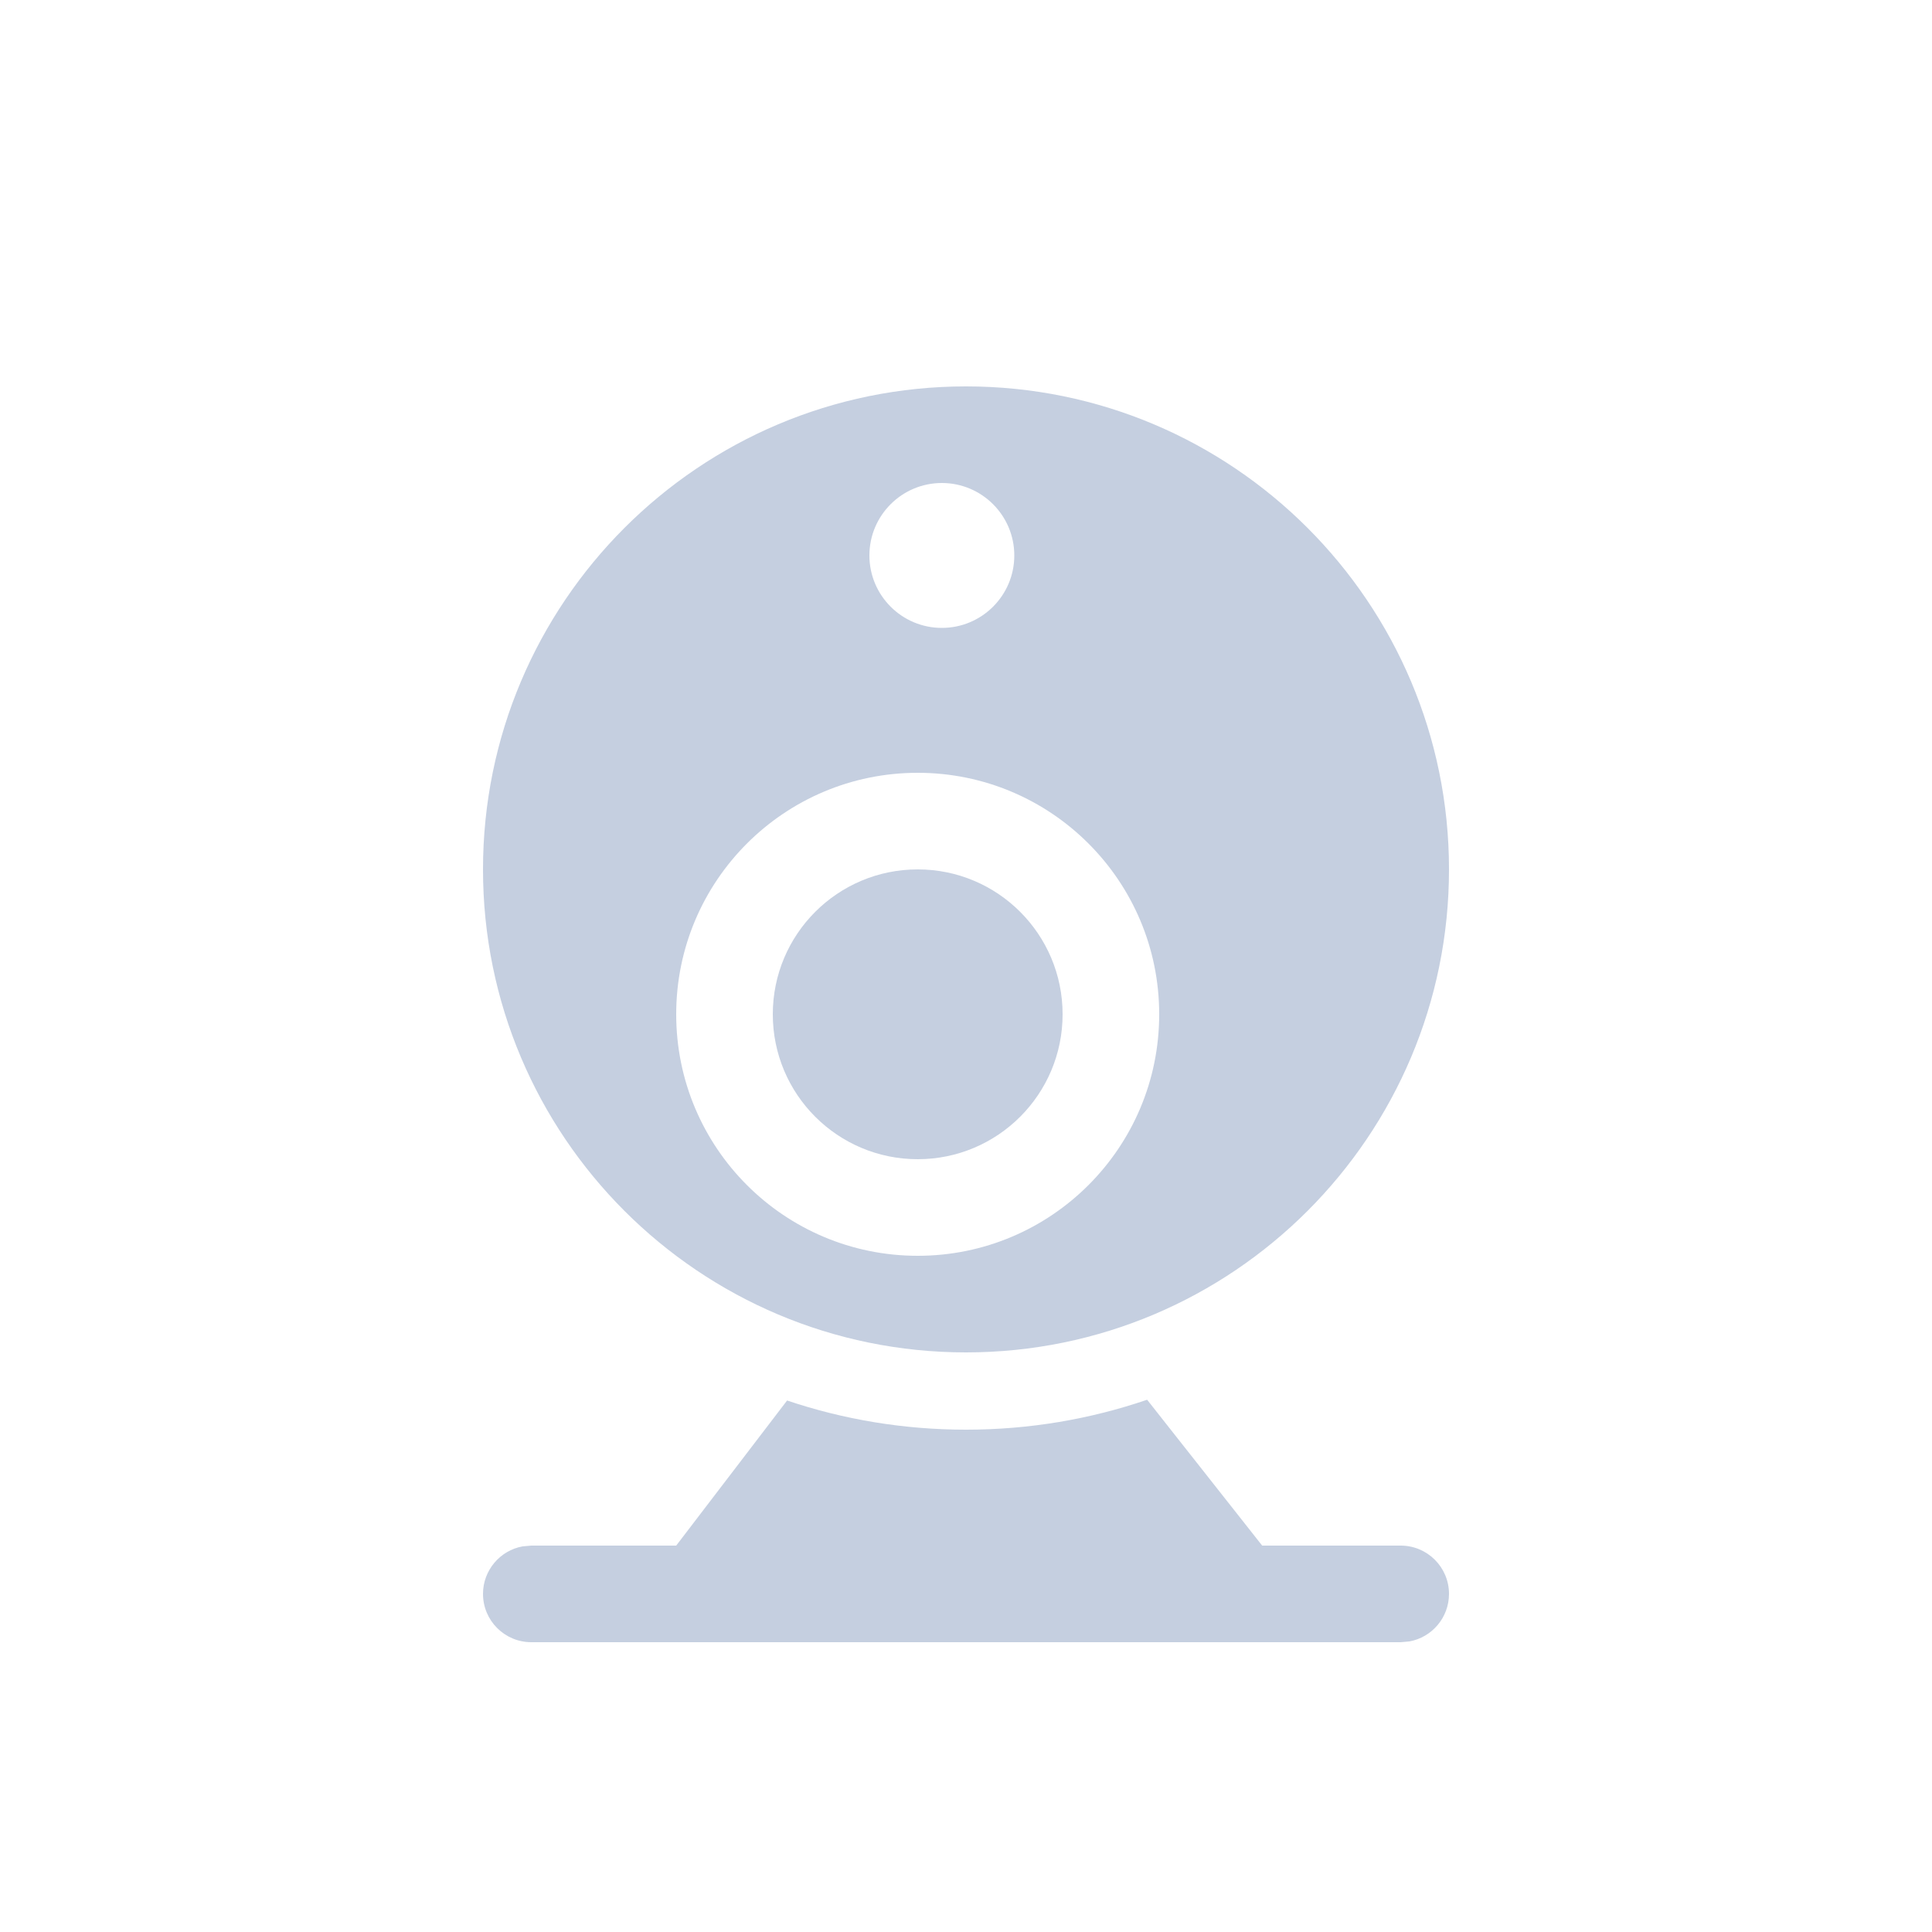
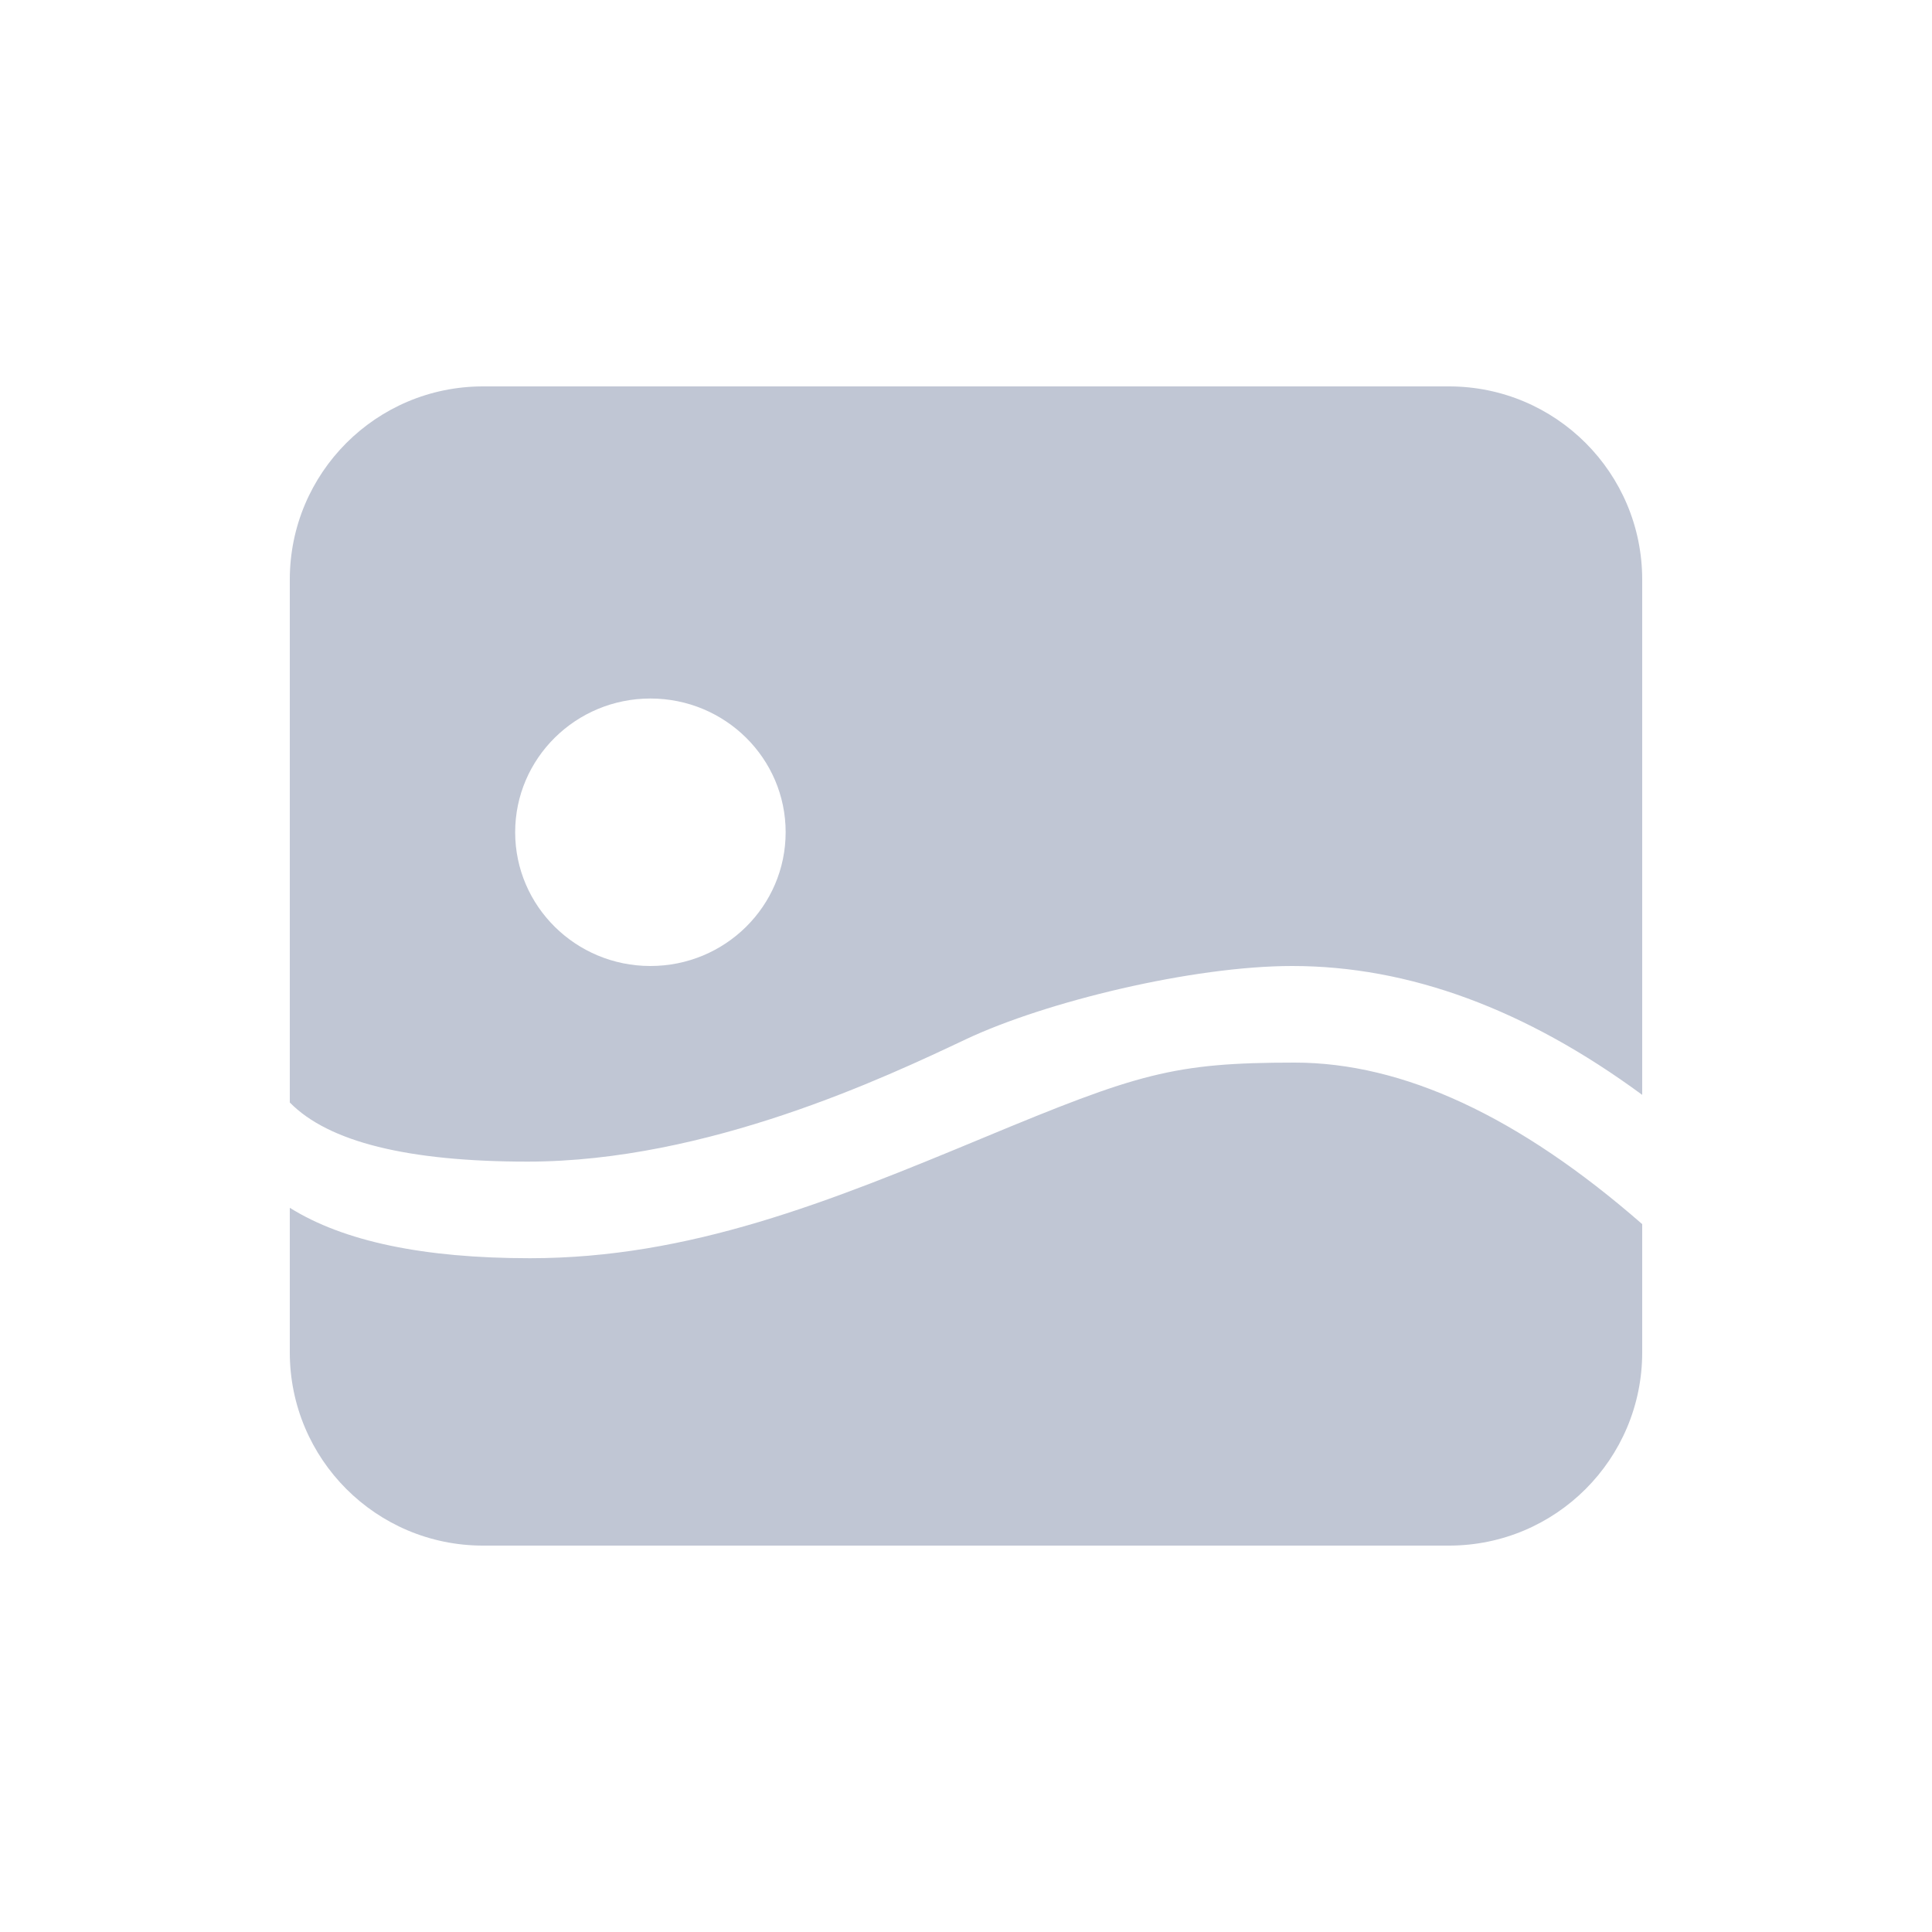
<svg xmlns="http://www.w3.org/2000/svg" width="20px" height="20px" viewBox="0 0 20 20" version="1.1">
-   <g id="摄像头" stroke="none" stroke-width="1" fill="none" fill-rule="evenodd">
-     <g id="编组" transform="translate(5, 4)" fill="#C5CFE0">
-       <path d="M5,0 C7.761,-5.07265313e-16 10,2.239 10,5 C10,7.761 7.761,10 5,10 C2.239,10 3.38176876e-16,7.761 0,5 C-3.38176876e-16,2.239 2.239,5.07265313e-16 5,0 Z M4.5,4 C3.119,4 2,5.119 2,6.5 C2,7.881 3.119,9 4.5,9 C5.881,9 7,7.881 7,6.5 C7,5.119 5.881,4 4.5,4 Z M4.75,1 C4.336,1 4,1.336 4,1.75 C4,2.164 4.336,2.5 4.75,2.5 C5.164,2.5 5.5,2.164 5.5,1.75 C5.5,1.336 5.164,1 4.75,1 Z" id="形状结合" />
-       <path d="M9.5,12 C9.776,12 10,12.224 10,12.5 C10,12.745 9.823,12.95 9.59,12.992 L9.5,13 L0.5,13 C0.224,13 0,12.776 0,12.5 C0,12.255 0.177,12.05 0.41,12.008 L0.5,12 L9.5,12 Z" id="路径-29" />
-     </g>
-     <circle id="椭圆形" fill="#C5CFE0" cx="9.5" cy="10.5" r="1.5" />
-     <path d="M11.875,14.49 L13.066,16 L7,16 L8.148,14.498 C8.73,14.694 9.353,14.8 10,14.8 C10.656,14.8 11.287,14.691 11.875,14.49 Z" id="形状结合" fill="#C5CFE0" />
+   <g id="图像设备" stroke="none" stroke-width="1" fill="none" fill-rule="evenodd">
+     <path d="M17,14 C17,15.105 16.105,16 15,16 L5,16 C3.895,16 3,15.105 3,14 L3,12.503 C3.556,12.851 4.385,13.025 5.486,13.025 C7.139,13.025 8.578,12.444 10.178,11.779 C11.779,11.113 12.145,11 13.403,11 C14.524,11 15.723,11.557 17,12.672 L17,12.672 L17,14 Z M6.733,7.231 C5.96,7.231 5.333,7.851 5.333,8.615 C5.333,9.38 5.96,10 6.733,10 C7.507,10 8.133,9.38 8.133,8.615 C8.133,7.851 7.507,7.231 6.733,7.231 Z M3,6 C3,4.895 3.895,4 5,4 L15,4 C16.105,4 17,4.895 17,6 L17,11.334 C15.792,10.445 14.584,10 13.377,10 C12.346,10 10.825,10.369 10,10.758 C9.175,11.148 7.325,12.025 5.462,12.025 C4.221,12.025 3.4,11.821 3,11.413 L3,11.413 L3,6 Z" id="形状结合" fill="#C0C6D4" />
  </g>
</svg>
